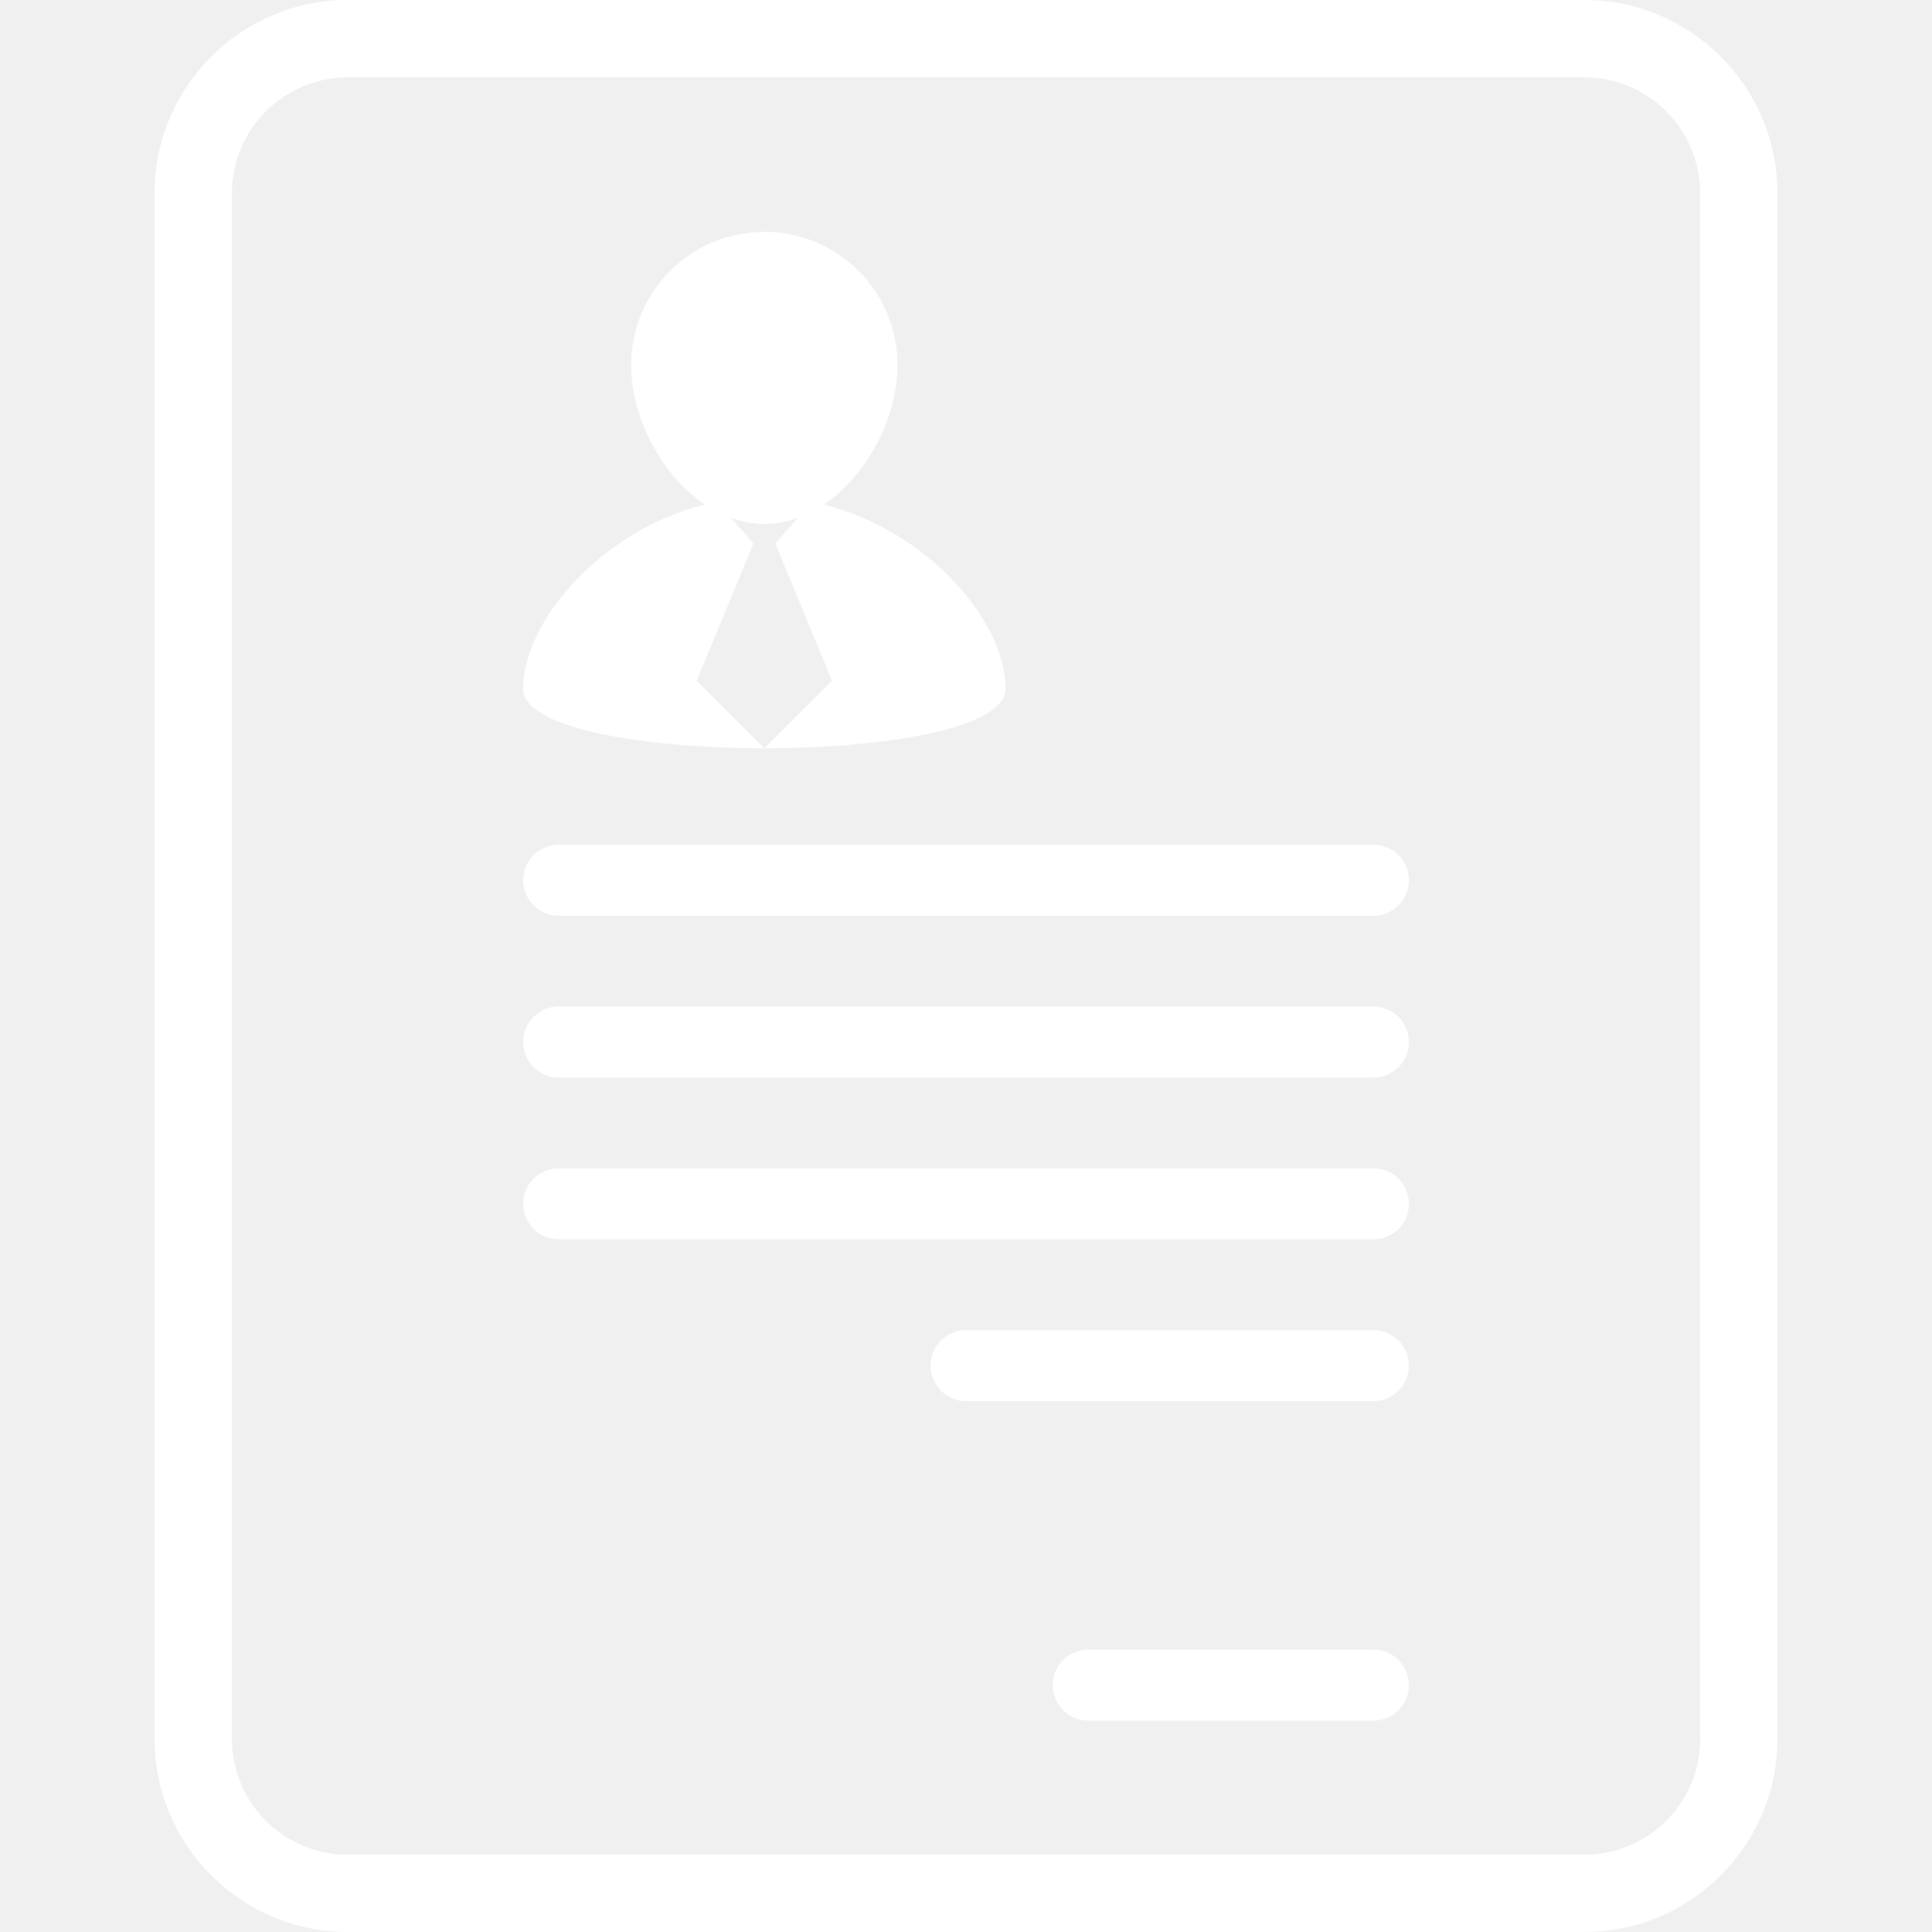
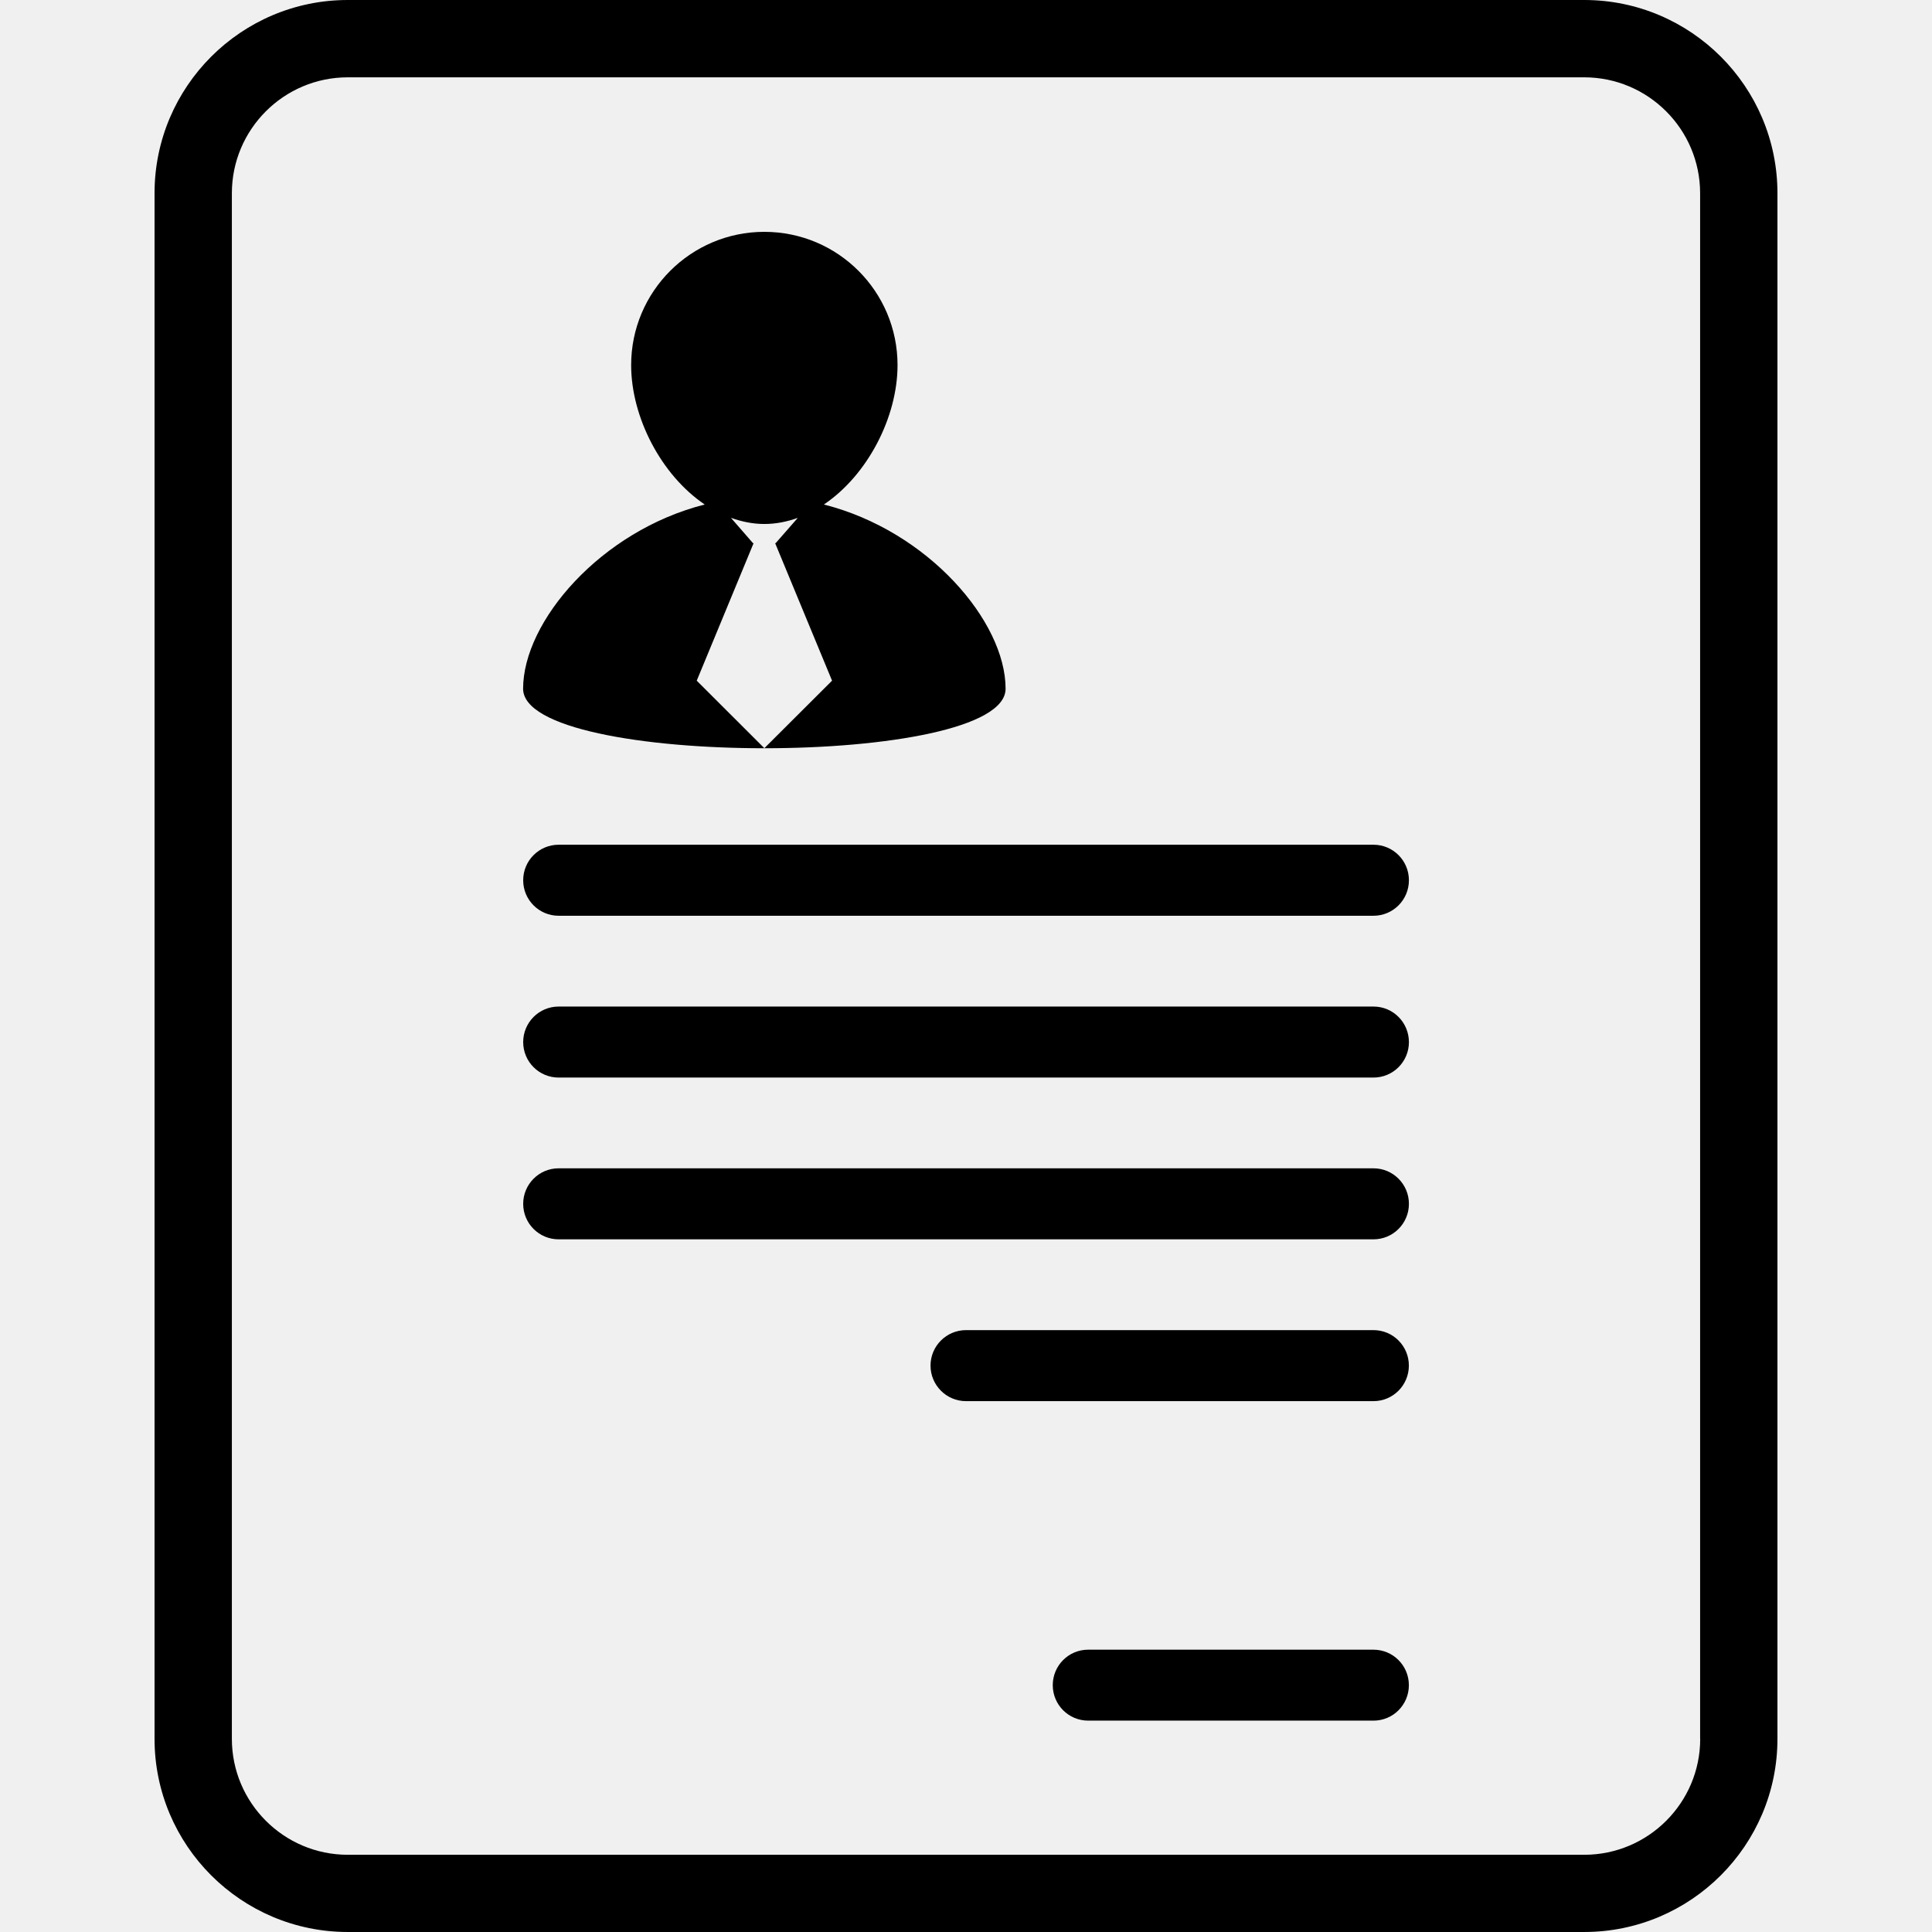
<svg xmlns="http://www.w3.org/2000/svg" version="1.1" id="Capa_1" x="0px" y="0px" width="512px" height="512px" viewBox="0 0 181.167 181.167" style="enable-background:new 0 0 181.167 181.167;" xml:space="preserve">
  <g>
    <g>
-       <path d="M148.556,0H32.613c-9.994,0-18.121,8.126-18.121,18.115v144.94c0,9.986,8.126,18.111,18.121,18.111h115.943    c9.992,0,18.118-8.125,18.118-18.111V18.121C166.679,8.131,158.554,0,148.556,0z M159.431,163.055    c0,5.996-4.878,10.871-10.875,10.871H32.613c-5.995,0-10.87-4.875-10.87-10.871V18.121c0-5.995,4.875-10.87,10.87-10.87h115.943    c5.992,0,10.867,4.875,10.867,10.87v144.935H159.431z" fill="#FFFFFF" />
-       <path d="M128.792,79.212H52.384c-1.839,0-3.324,1.491-3.324,3.33c0,1.838,1.485,3.33,3.324,3.33h76.407    c1.841,0,3.326-1.491,3.326-3.33C132.118,80.704,130.632,79.212,128.792,79.212z" fill="#FFFFFF" />
-       <path d="M128.792,94.386H52.384c-1.839,0-3.324,1.494-3.324,3.333s1.485,3.326,3.324,3.326h76.407    c1.841,0,3.326-1.487,3.326-3.326C132.113,95.87,130.632,94.386,128.792,94.386z" fill="#FFFFFF" />
-       <path d="M128.792,109.555H52.384c-1.839,0-3.324,1.494-3.324,3.331c0,1.839,1.485,3.328,3.324,3.328h76.407    c1.841,0,3.326-1.489,3.326-3.328C132.118,111.049,130.632,109.555,128.792,109.555z" fill="#FFFFFF" />
-       <path d="M128.792,124.728H90.585c-1.836,0-3.328,1.488-3.328,3.327s1.492,3.333,3.328,3.333h38.206    c1.841,0,3.321-1.494,3.321-3.333S130.632,124.728,128.792,124.728z" fill="#FFFFFF" />
-       <path d="M128.792,154.693h-26.747c-1.845,0-3.326,1.489-3.326,3.328c0,1.837,1.481,3.326,3.326,3.326h26.747    c1.841,0,3.321-1.489,3.321-3.326C132.113,156.182,130.632,154.693,128.792,154.693z" fill="#FFFFFF" />
-       <path d="M94.296,64.583c0-6.298-7.251-14.793-17.039-17.275c4.089-2.75,6.907-8.181,6.907-13.072    c0-6.898-5.586-12.496-12.49-12.496c-6.896,0-12.49,5.598-12.49,12.496c0,4.886,2.818,10.317,6.898,13.072    c-9.774,2.481-17.03,10.982-17.03,17.275C49.06,72.025,94.296,72.025,94.296,64.583z M70.667,50.933H70.61l-2.068-2.375    c1.011,0.358,2.042,0.577,3.133,0.577c1.093,0,2.125-0.213,3.134-0.572l-2.074,2.369h-0.049l5.337,12.895l-6.348,6.332    l-6.341-6.332L70.667,50.933z" fill="#FFFFFF" />
+       <path d="M148.556,0H32.613c-9.994,0-18.121,8.126-18.121,18.115v144.94c0,9.986,8.126,18.111,18.121,18.111h115.943    c9.992,0,18.118-8.125,18.118-18.111V18.121C166.679,8.131,158.554,0,148.556,0z M159.431,163.055    c0,5.996-4.878,10.871-10.875,10.871H32.613c-5.995,0-10.87-4.875-10.87-10.871V18.121c0-5.995,4.875-10.87,10.87-10.87h115.943    c5.992,0,10.867,4.875,10.867,10.87v144.935H159.431z" fill="#000" />
+       <path d="M128.792,79.212H52.384c-1.839,0-3.324,1.491-3.324,3.33c0,1.838,1.485,3.33,3.324,3.33h76.407    c1.841,0,3.326-1.491,3.326-3.33C132.118,80.704,130.632,79.212,128.792,79.212z" fill="#000" />
+       <path d="M128.792,94.386H52.384c-1.839,0-3.324,1.494-3.324,3.333s1.485,3.326,3.324,3.326h76.407    c1.841,0,3.326-1.487,3.326-3.326C132.113,95.87,130.632,94.386,128.792,94.386z" fill="#000" />
+       <path d="M128.792,109.555H52.384c-1.839,0-3.324,1.494-3.324,3.331c0,1.839,1.485,3.328,3.324,3.328h76.407    c1.841,0,3.326-1.489,3.326-3.328C132.118,111.049,130.632,109.555,128.792,109.555z" fill="#000" />
+       <path d="M128.792,124.728H90.585c-1.836,0-3.328,1.488-3.328,3.327s1.492,3.333,3.328,3.333h38.206    c1.841,0,3.321-1.494,3.321-3.333S130.632,124.728,128.792,124.728z" fill="#000" />
+       <path d="M128.792,154.693h-26.747c-1.845,0-3.326,1.489-3.326,3.328c0,1.837,1.481,3.326,3.326,3.326h26.747    c1.841,0,3.321-1.489,3.321-3.326C132.113,156.182,130.632,154.693,128.792,154.693z" fill="#000" />
+       <path d="M94.296,64.583c0-6.298-7.251-14.793-17.039-17.275c4.089-2.75,6.907-8.181,6.907-13.072    c0-6.898-5.586-12.496-12.49-12.496c-6.896,0-12.49,5.598-12.49,12.496c0,4.886,2.818,10.317,6.898,13.072    c-9.774,2.481-17.03,10.982-17.03,17.275C49.06,72.025,94.296,72.025,94.296,64.583z M70.667,50.933H70.61l-2.068-2.375    c1.011,0.358,2.042,0.577,3.133,0.577c1.093,0,2.125-0.213,3.134-0.572l-2.074,2.369h-0.049l5.337,12.895l-6.348,6.332    l-6.341-6.332L70.667,50.933z" fill="#000" />
    </g>
  </g>
  <g>
</g>
  <g>
</g>
  <g>
</g>
  <g>
</g>
  <g>
</g>
  <g>
</g>
  <g>
</g>
  <g>
</g>
  <g>
</g>
  <g>
</g>
  <g>
</g>
  <g>
</g>
  <g>
</g>
  <g>
</g>
  <g>
</g>
</svg>
